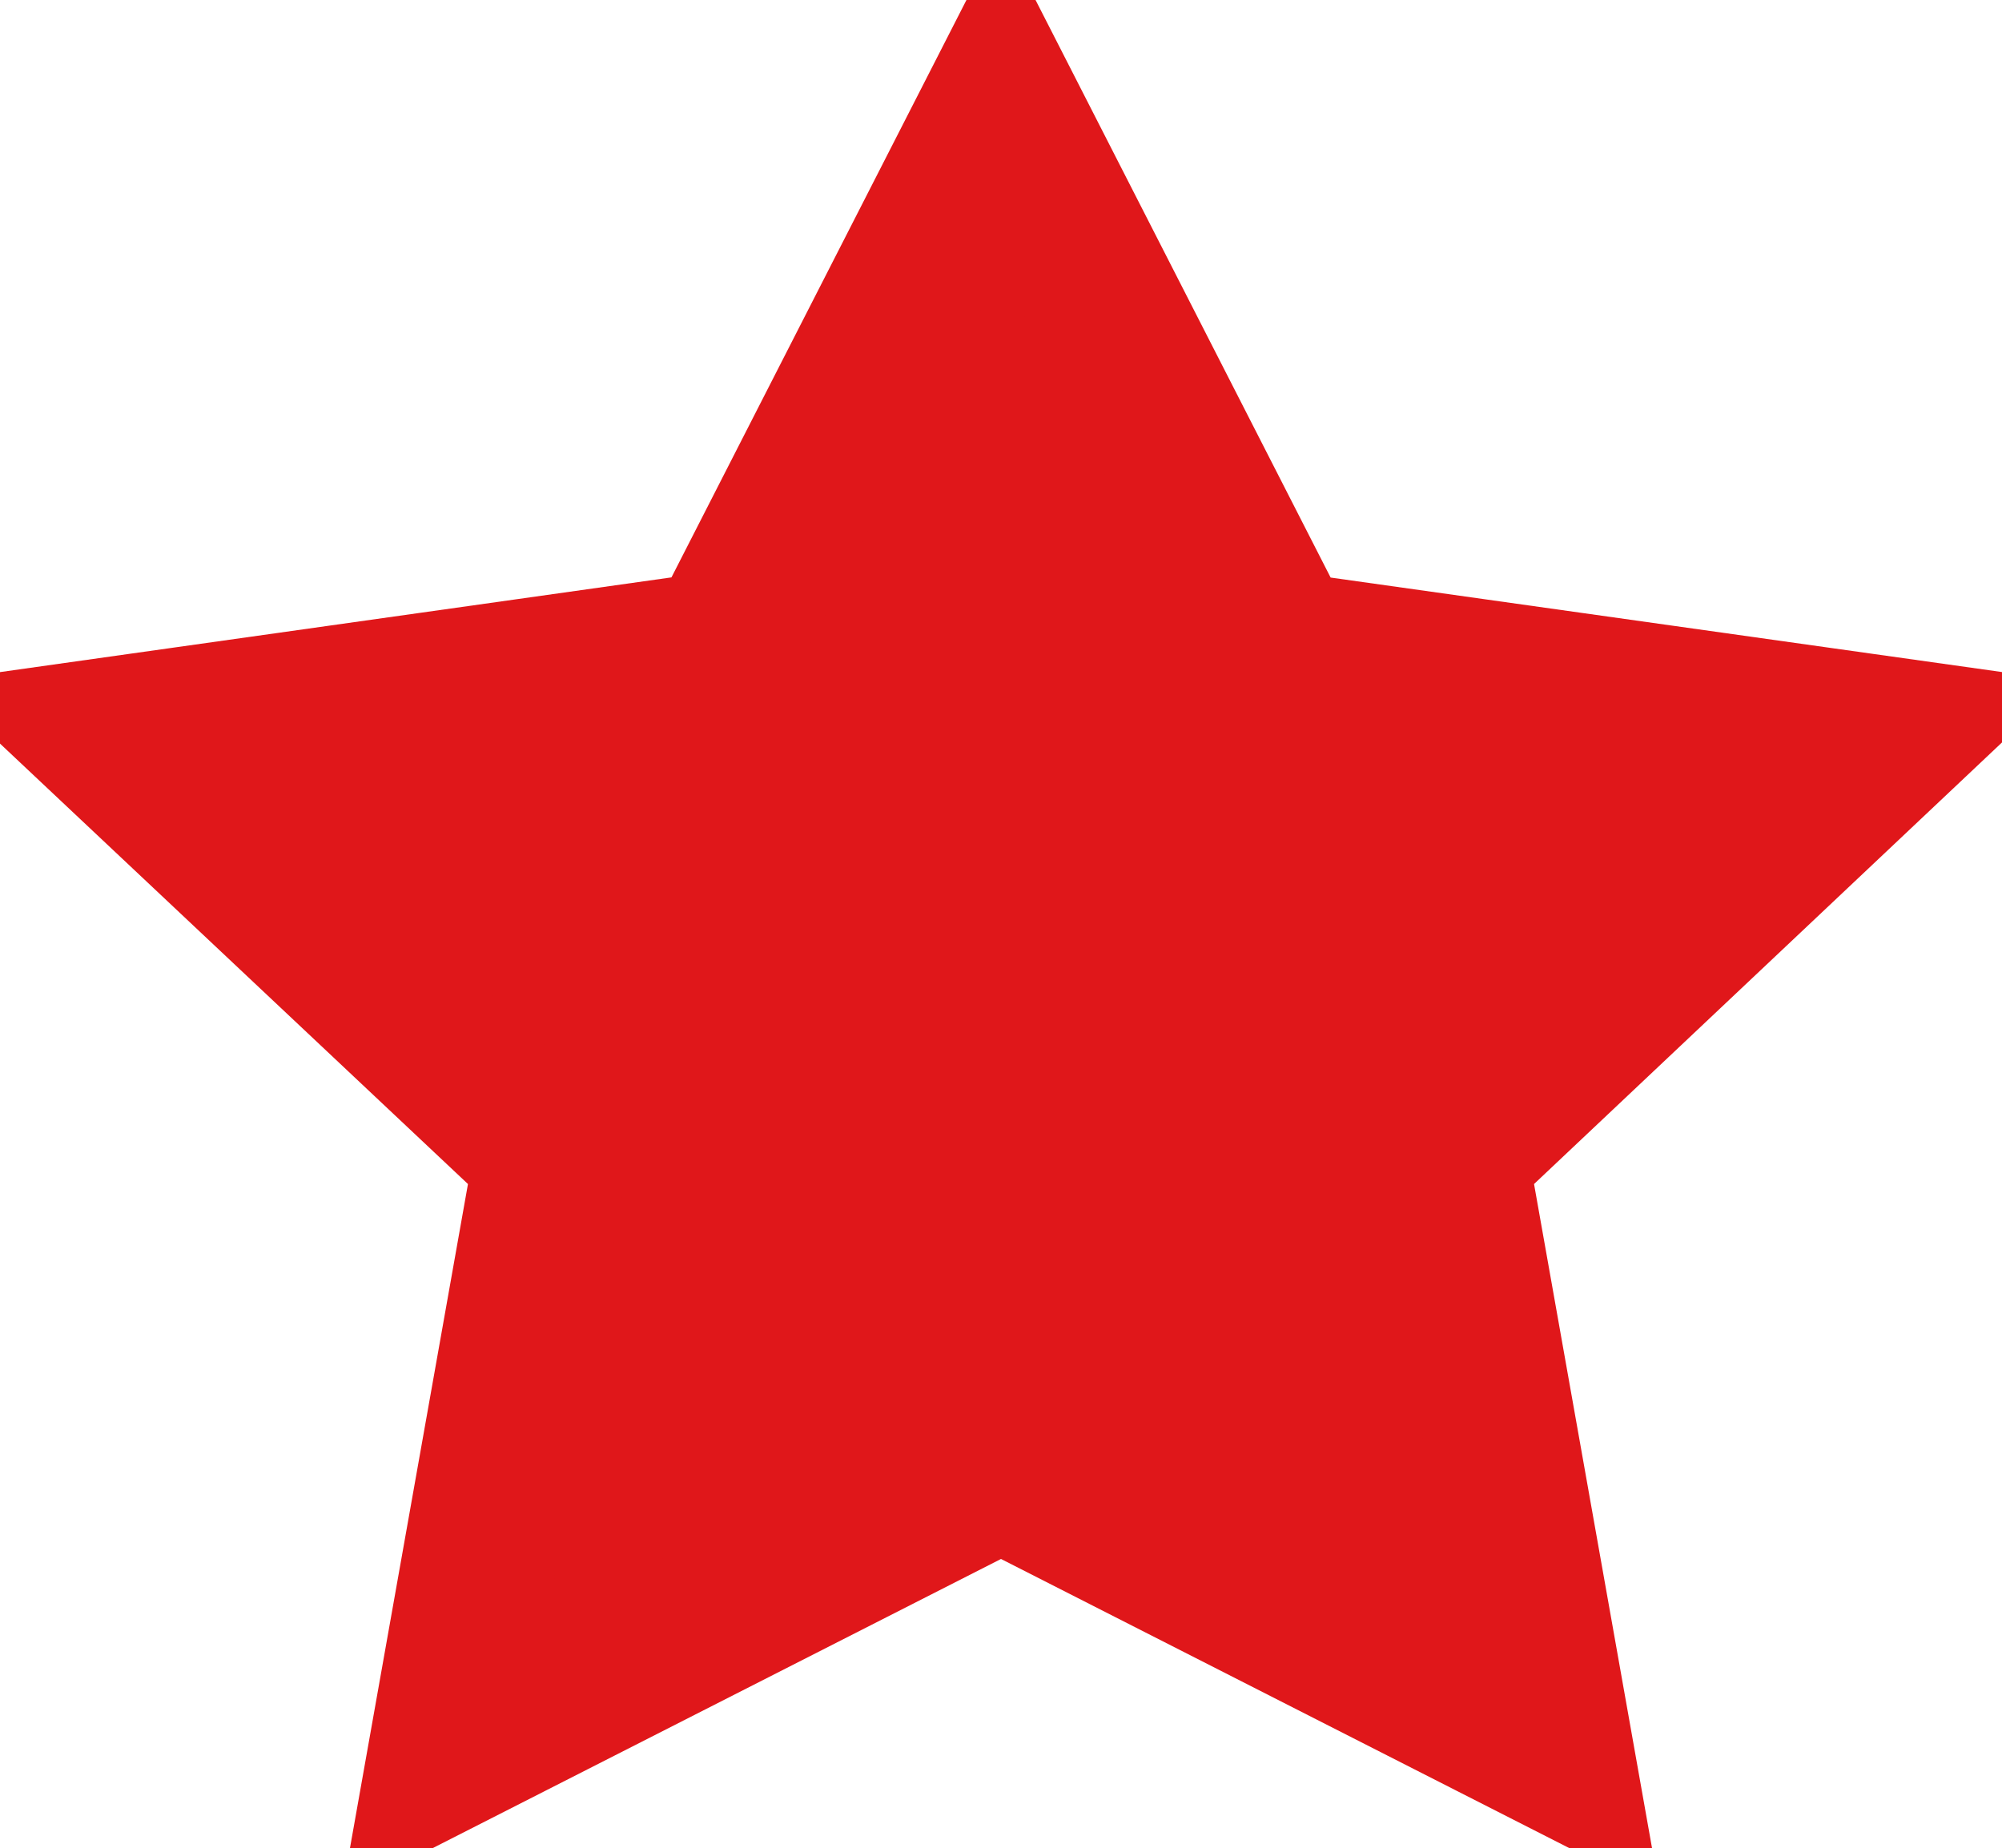
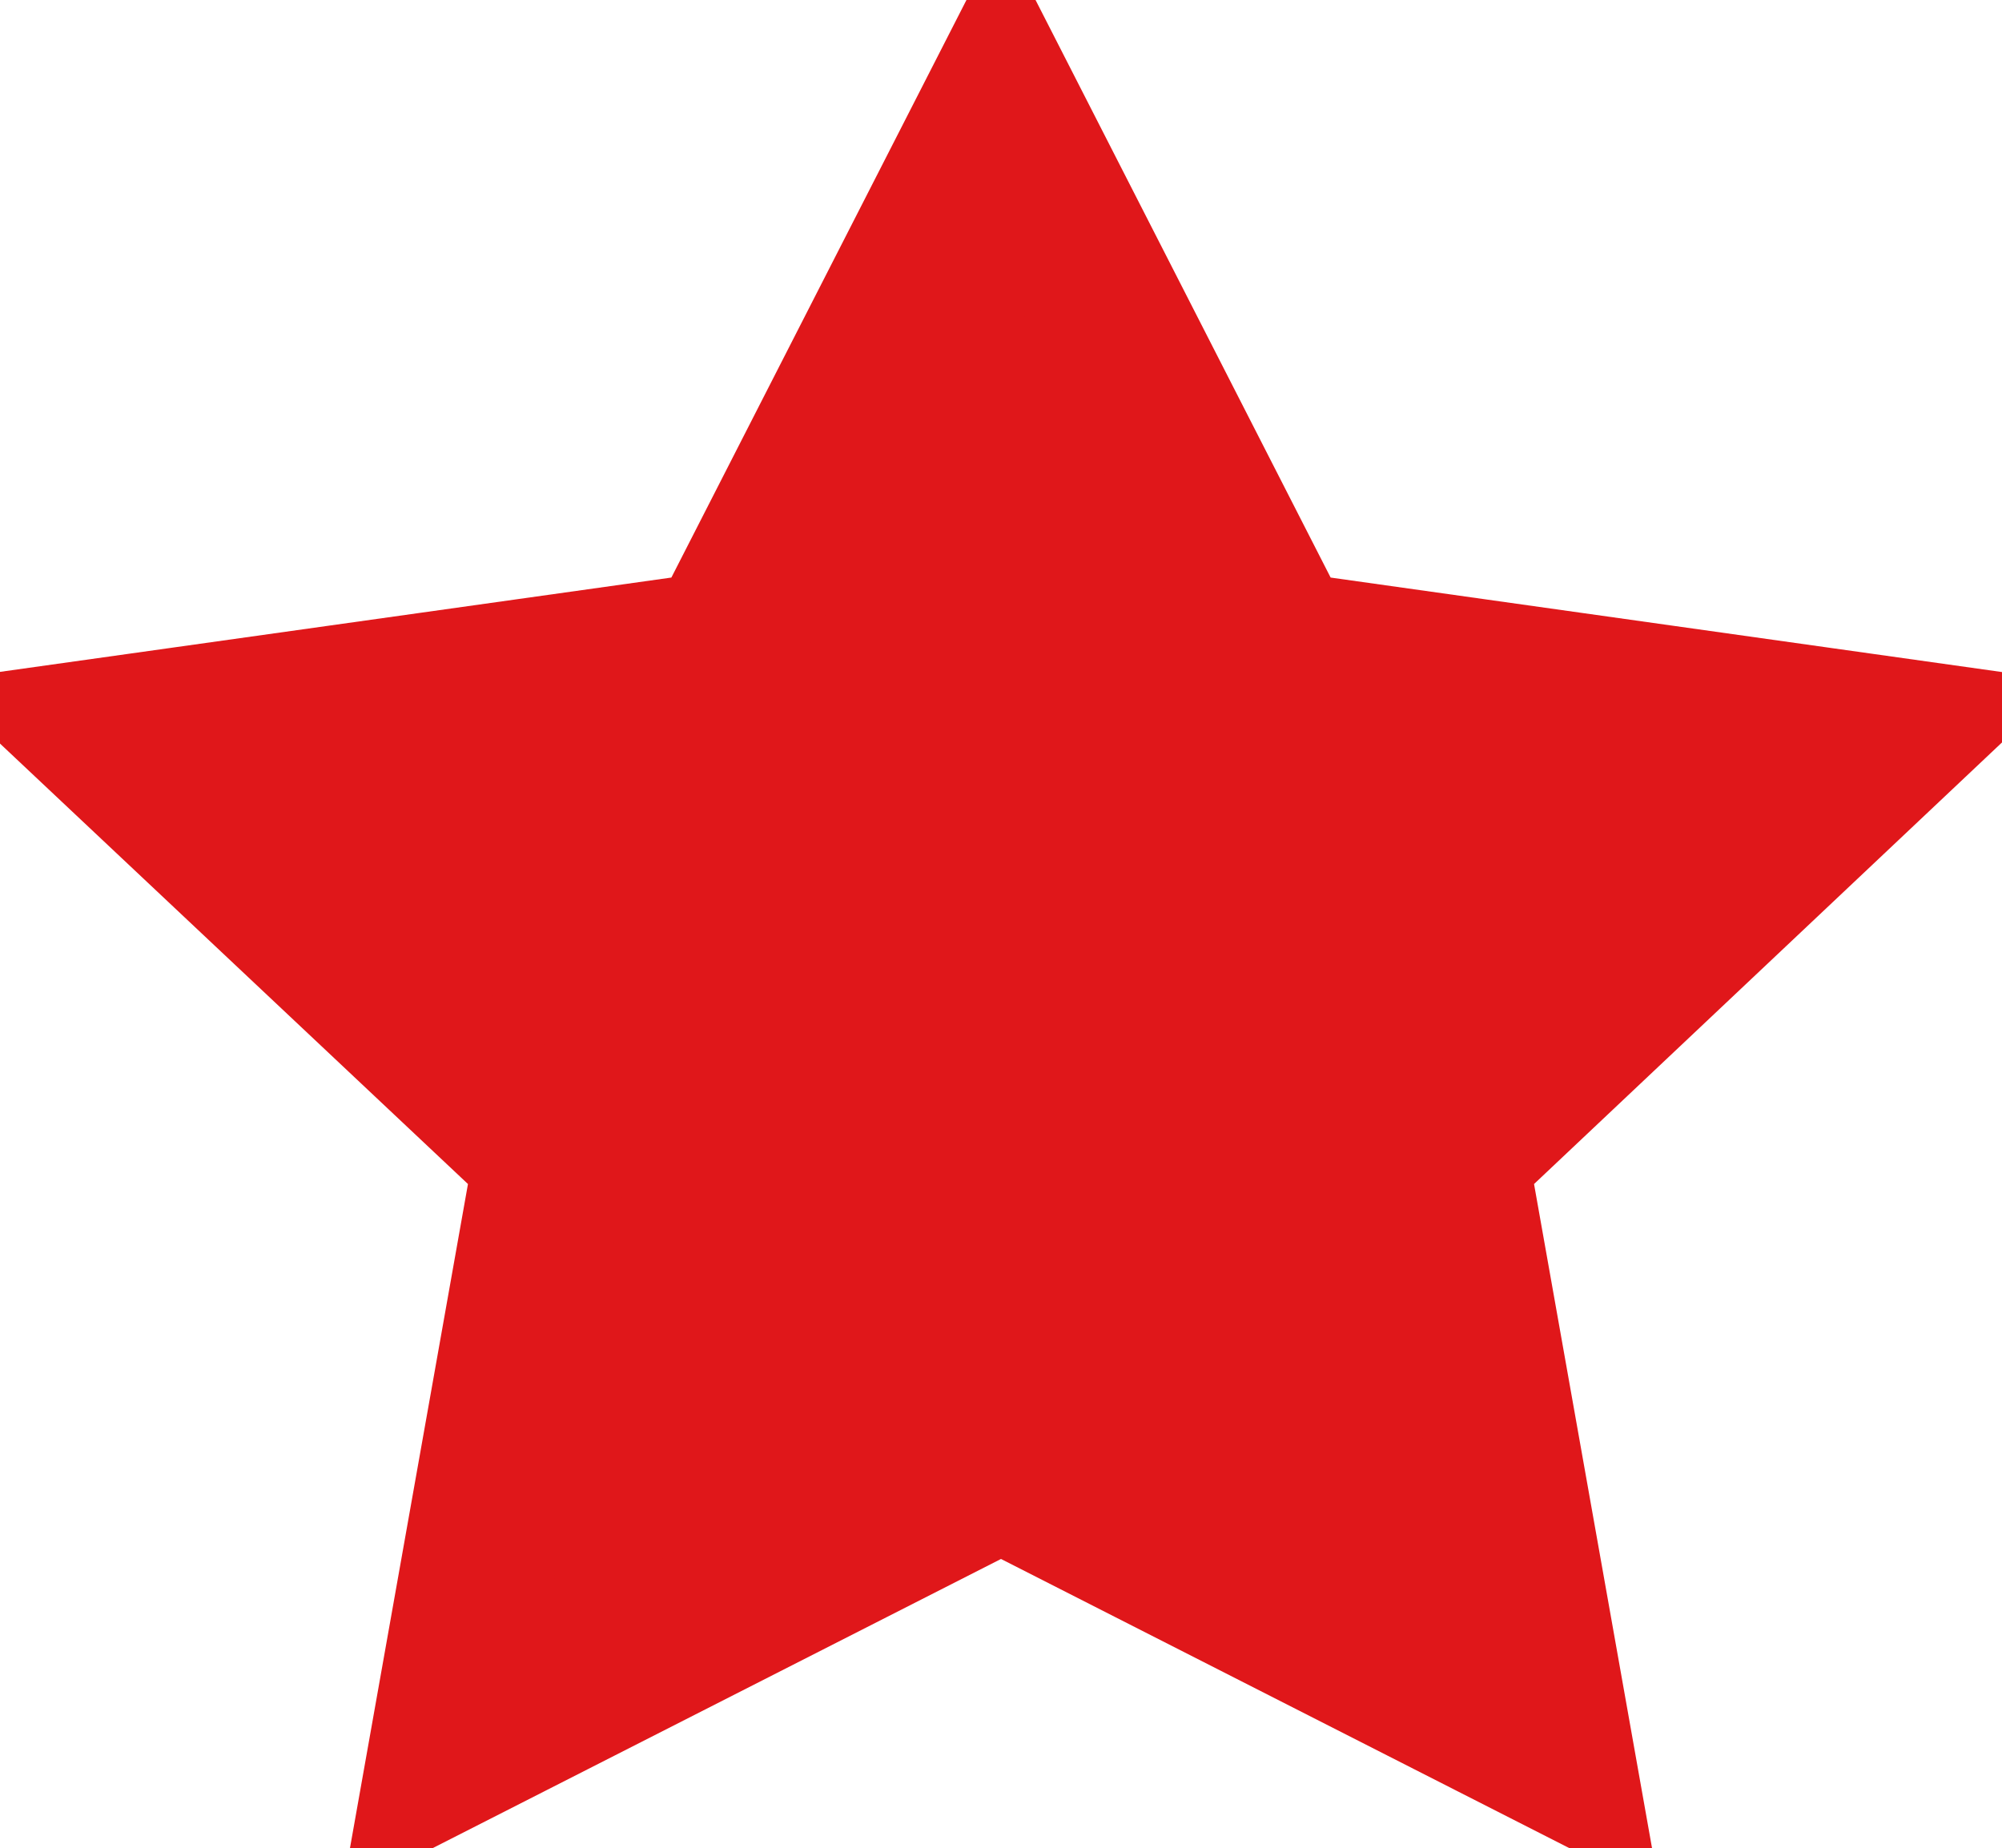
<svg xmlns="http://www.w3.org/2000/svg" width="13" height="12" viewBox="0 0 13 12" fill="none">
-   <path d="M8.195 3.978l.119.231.257.037 3.751.528-2.704 2.552-.197.186.048.265.644 3.625-3.386-1.723-.227-.115-.227.115-3.386 1.723.644-3.625.048-.266-.197-.185-2.71-2.551 3.757-.53.257-.036.119-.231L6.5.66l1.695 3.318zm1.945 7.657v-.003.003zm-7.288-.005v-.003.003z" fill="#E0171A" stroke="#E0171A" />
+   <path d="M8.195 3.978L8.314 4.209L8.571 4.246L12.322 4.774L9.618 7.326L9.421 7.512L9.469 7.777L10.113 11.402L6.727 9.679L6.5 9.564L6.273 9.679L2.887 11.402L3.531 7.777L3.579 7.511L3.382 7.326L0.671 4.774L4.429 4.246L4.686 4.209L4.805 3.978L6.5 0.66L8.195 3.978ZM10.14 11.635C10.14 11.635 10.14 11.634 10.14 11.632C10.14 11.634 10.14 11.635 10.14 11.635ZM2.852 11.63C2.852 11.63 2.852 11.629 2.852 11.627L2.852 11.63Z" fill="#E0171A" stroke="#E0171A" />
</svg>
